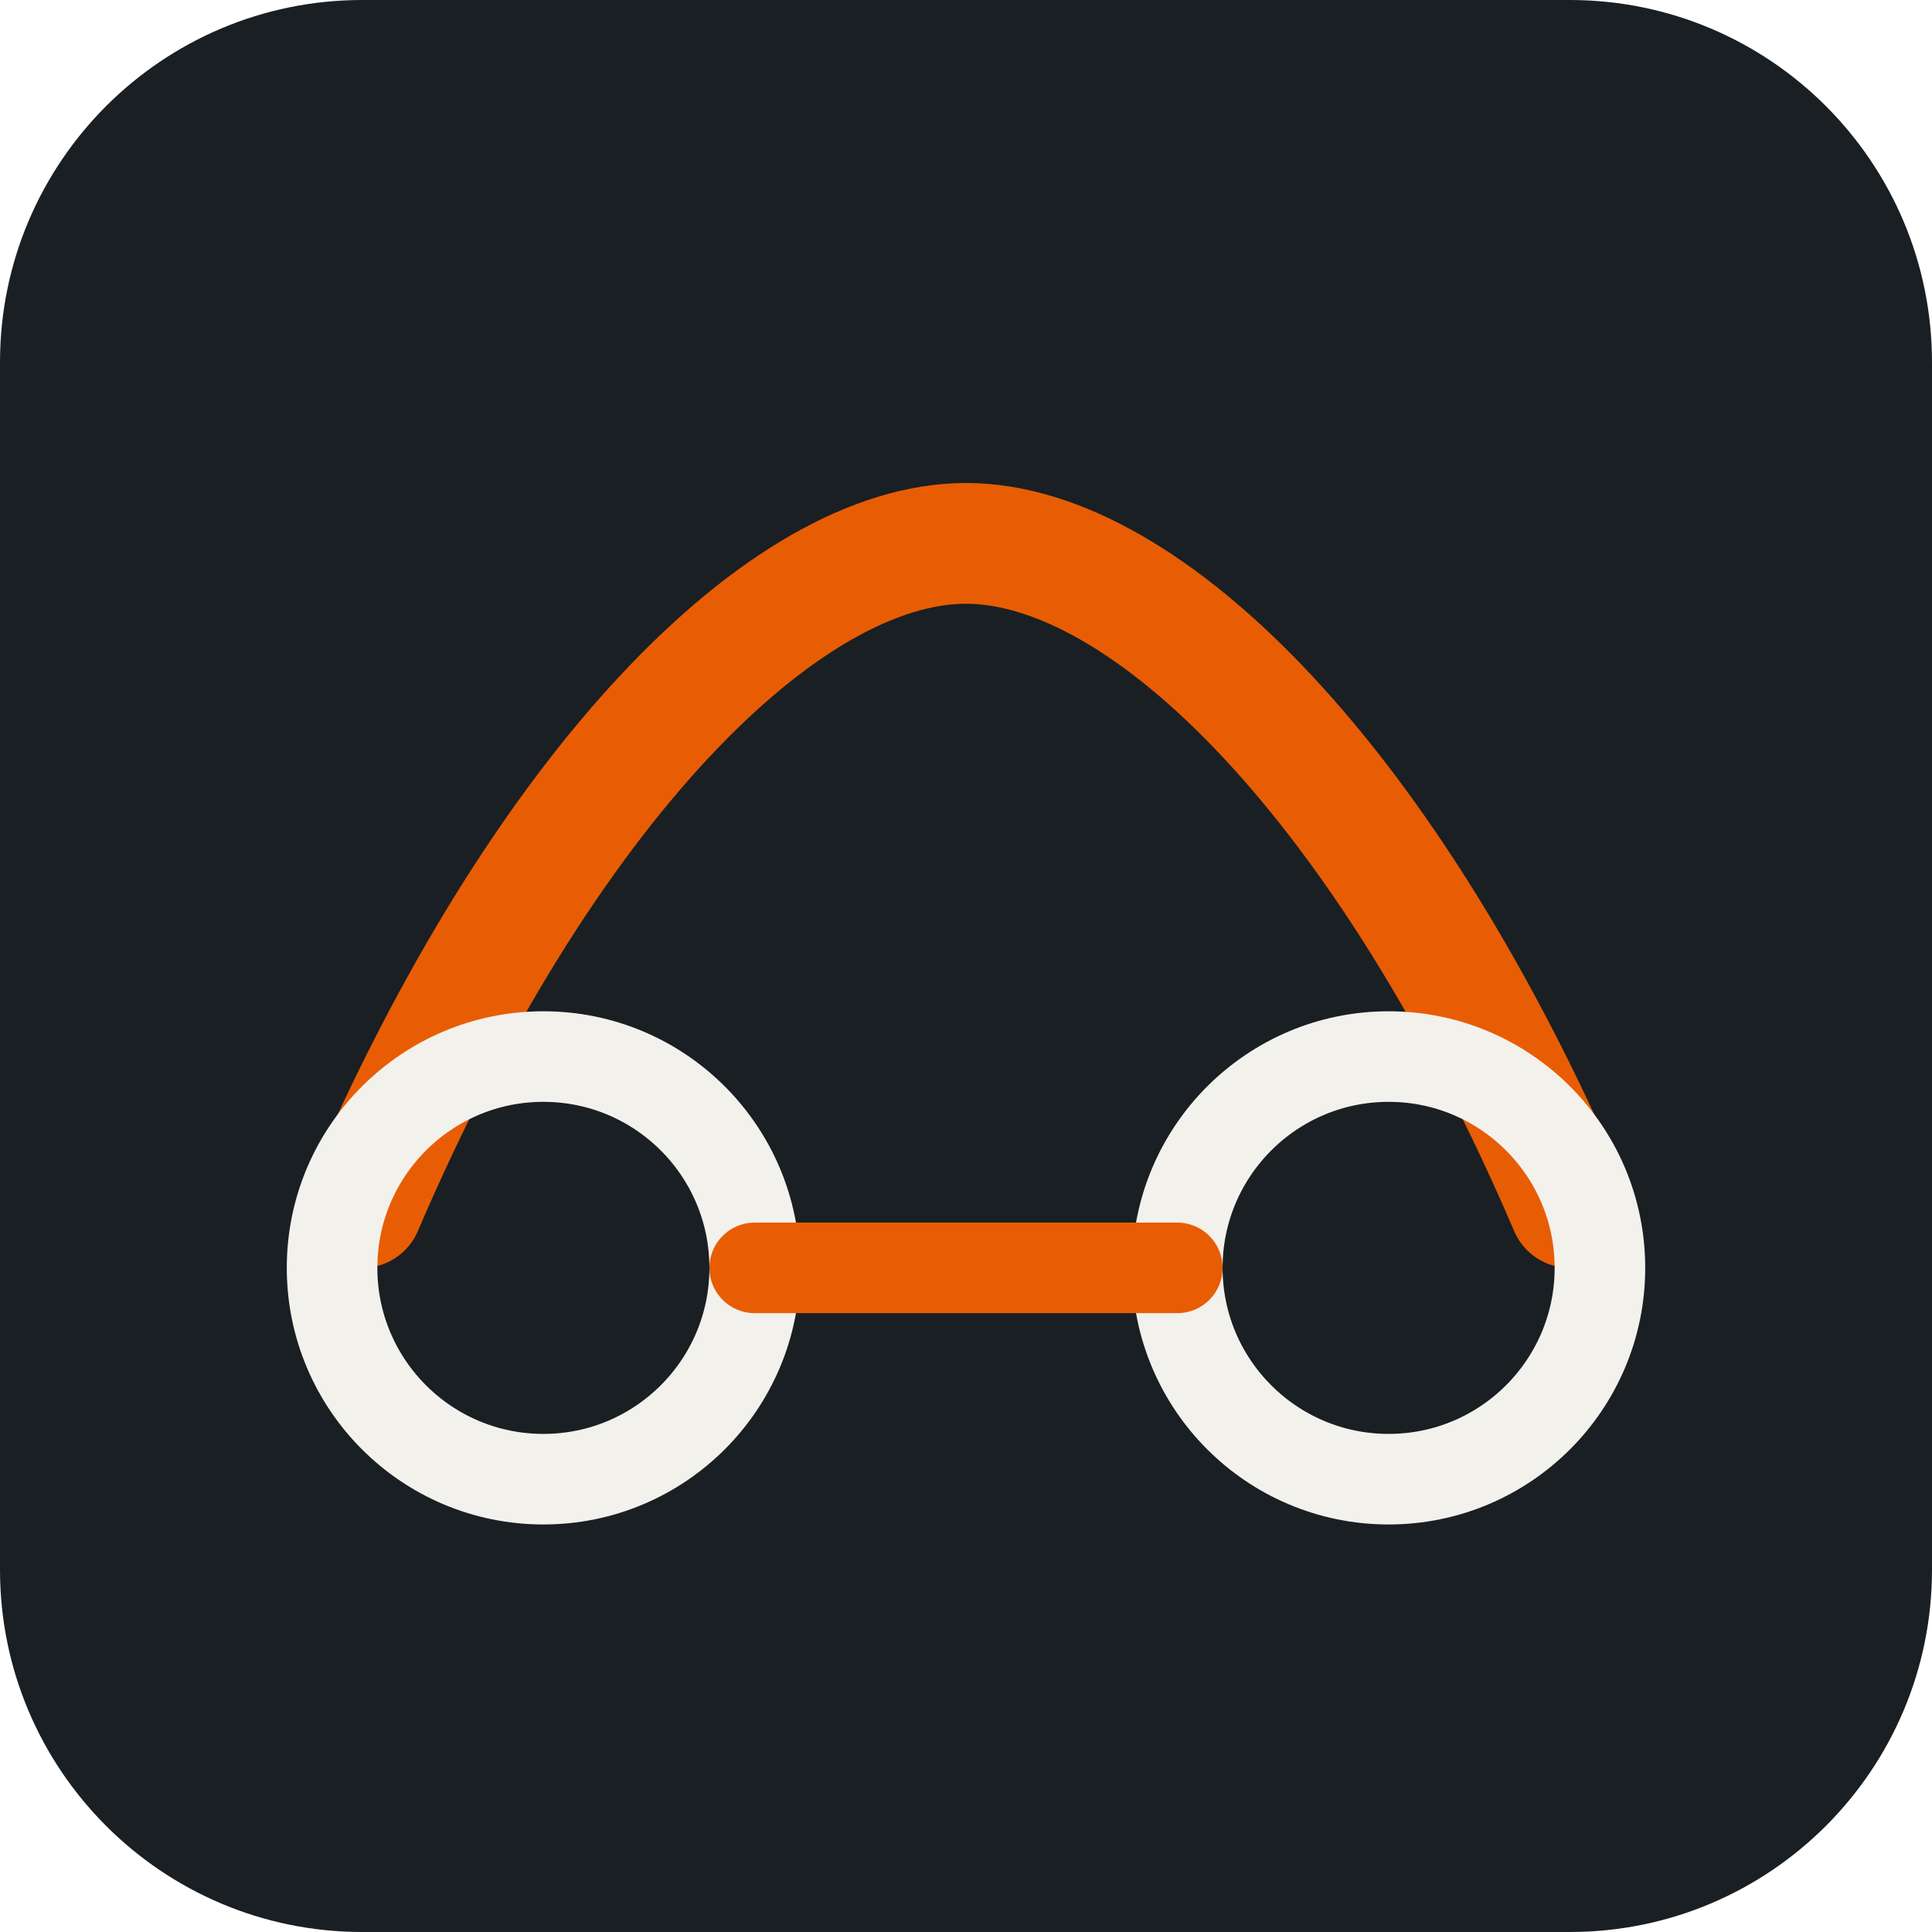
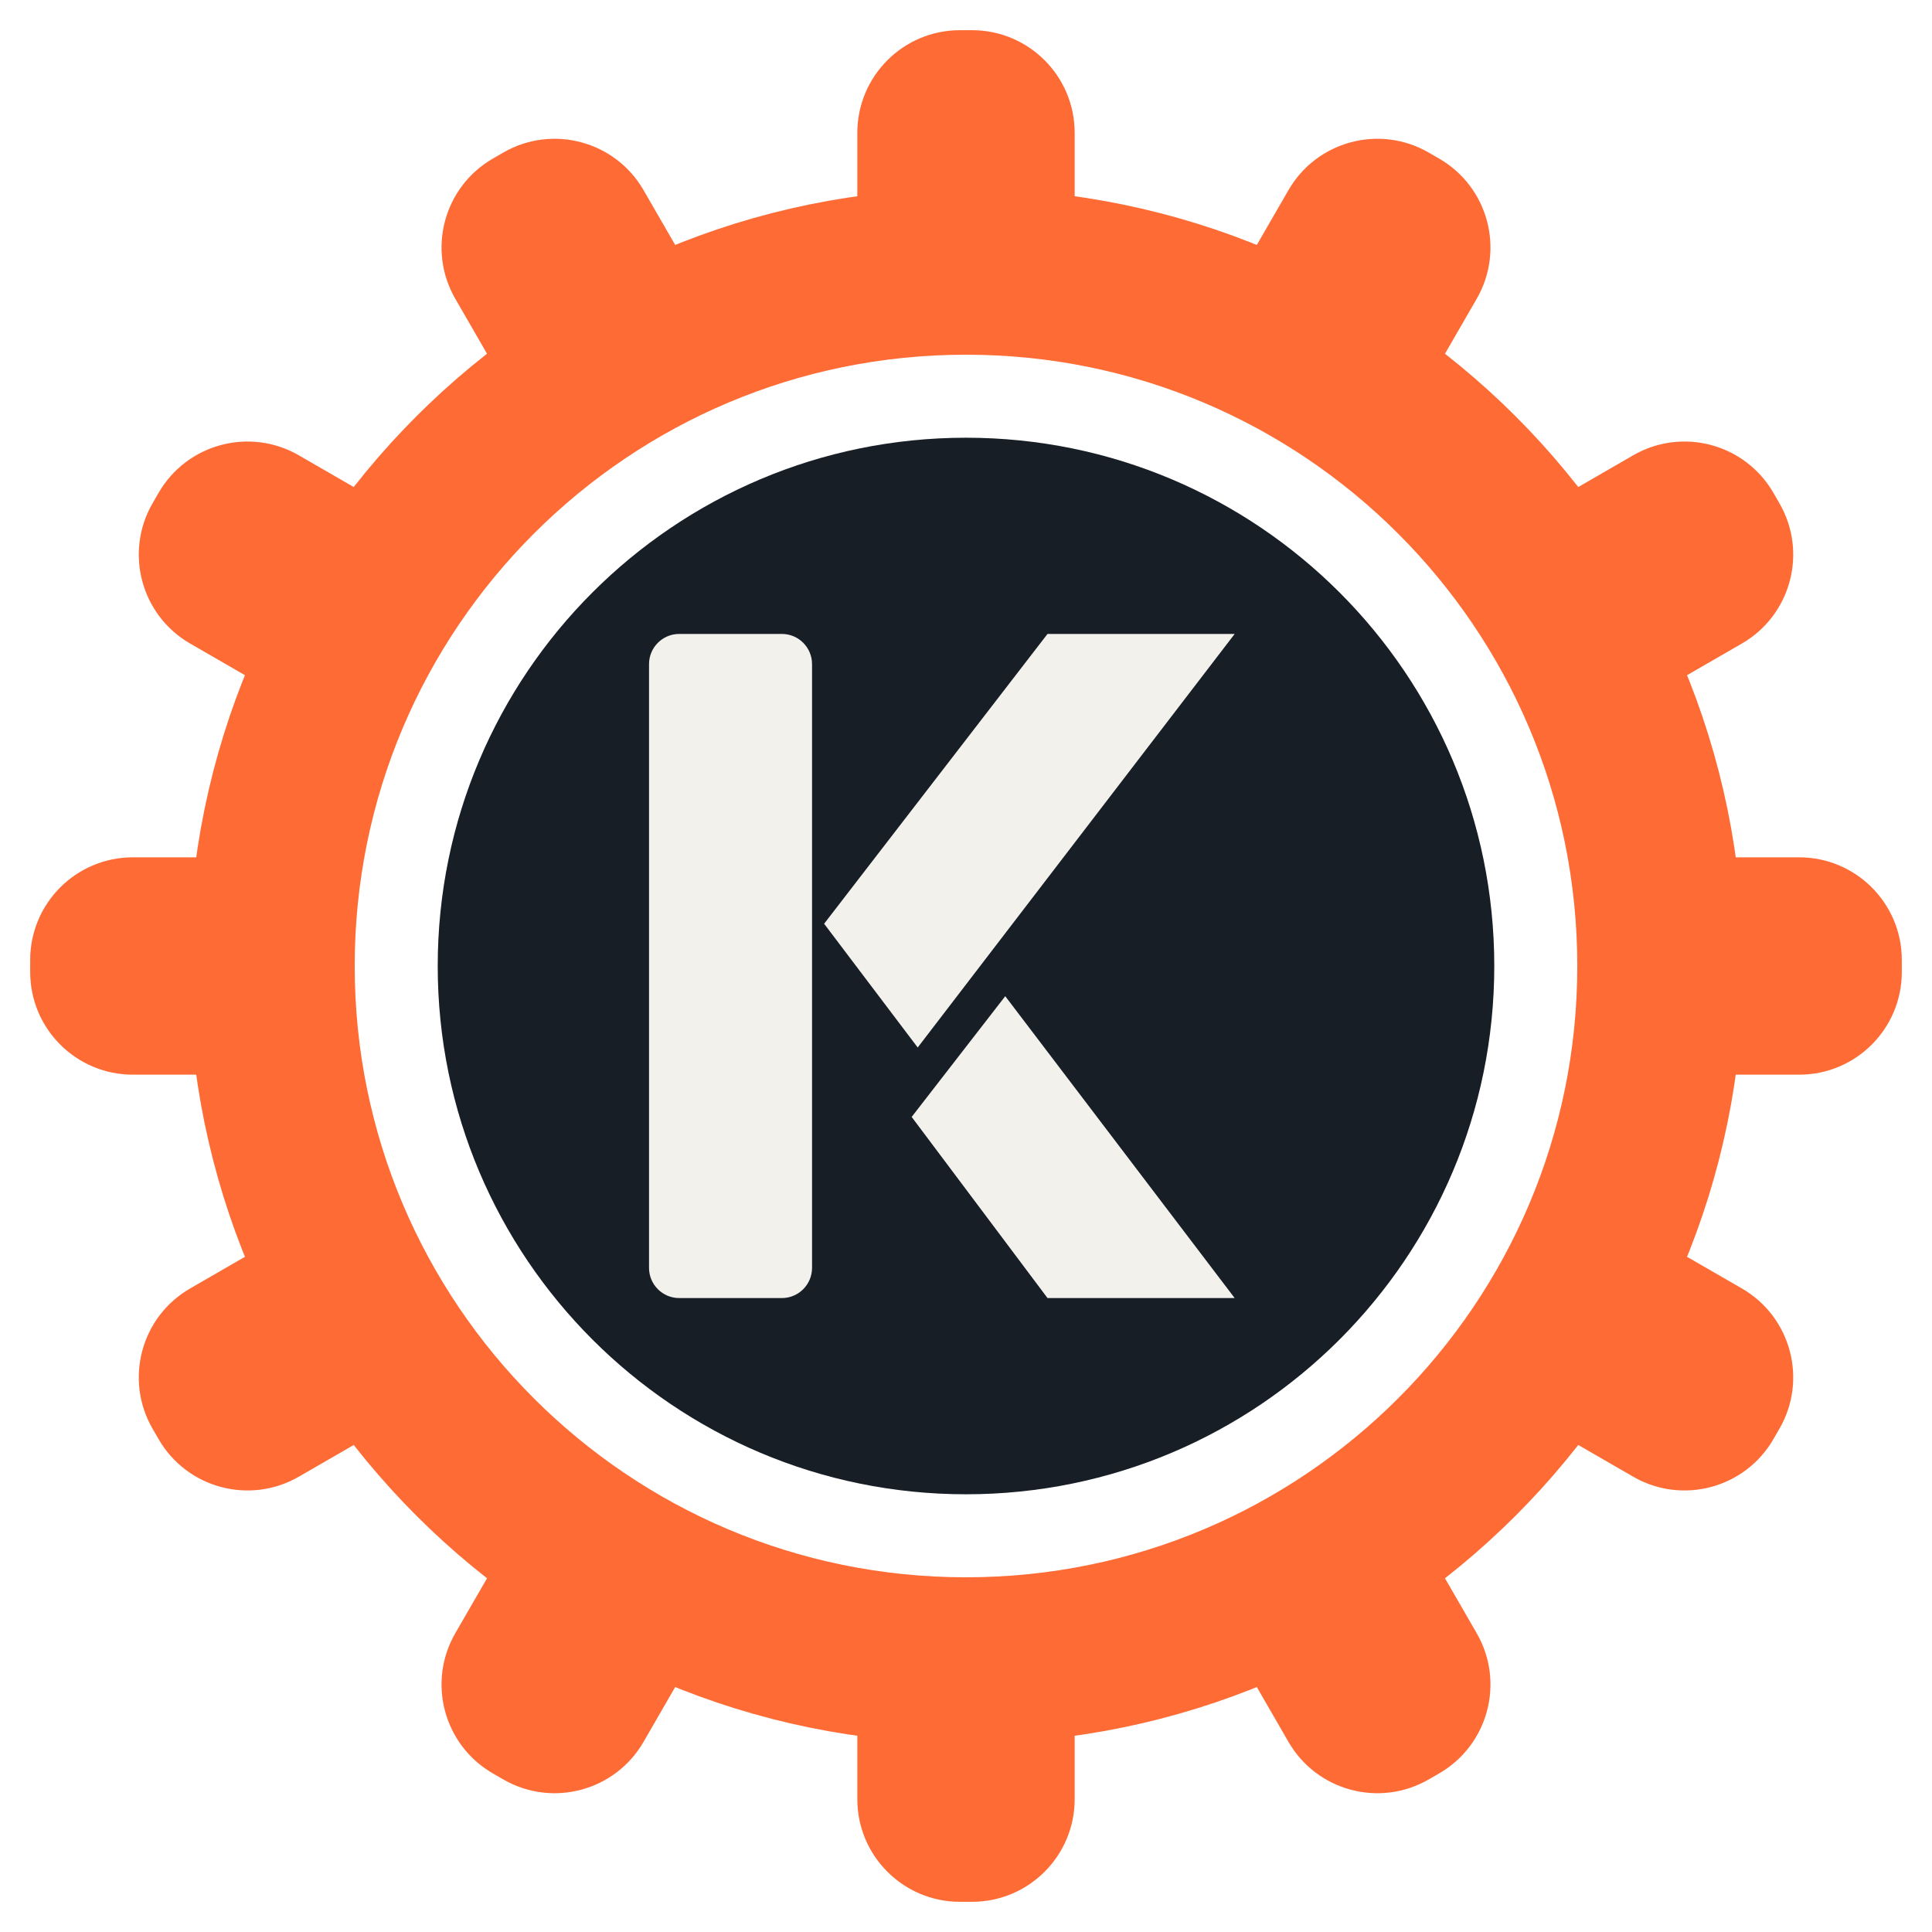
- <svg xmlns="http://www.w3.org/2000/svg" viewBox="0 0 64 64" fill="none">
-   <rect width="64" height="64" rx="12" fill="#1a1f24" />
-   <path d="M12 40c6-14 14-22 20-22s14 8 20 22" stroke="#e85d04" stroke-width="4" stroke-linecap="round" />
-   <circle cx="18" cy="42" r="7" stroke="#f3f1ec" stroke-width="3" />
-   <circle cx="46" cy="42" r="7" stroke="#f3f1ec" stroke-width="3" />
-   <path d="M25 42h14" stroke="#e85d04" stroke-width="3" stroke-linecap="round" />
+ <svg xmlns="http://www.w3.org/2000/svg" viewBox="0 0 64 64" fill="none" role="img" aria-label="KYGSMOTO">
+   <g fill="#ff6b35">
+     <rect x="28.40" y="1.00" width="7.2" height="9" rx="3.4" transform="rotate(0 32 32)" />
+     <rect x="28.40" y="1.00" width="7.2" height="9" rx="3.4" transform="rotate(30 32 32)" />
+     <rect x="28.40" y="1.00" width="7.2" height="9" rx="3.4" transform="rotate(60 32 32)" />
+     <rect x="28.40" y="1.00" width="7.2" height="9" rx="3.4" transform="rotate(90 32 32)" />
+     <rect x="28.40" y="1.00" width="7.2" height="9" rx="3.4" transform="rotate(120 32 32)" />
+     <rect x="28.40" y="1.00" width="7.2" height="9" rx="3.4" transform="rotate(150 32 32)" />
+     <rect x="28.40" y="1.00" width="7.2" height="9" rx="3.4" transform="rotate(180 32 32)" />
+     <rect x="28.40" y="1.00" width="7.2" height="9" rx="3.4" transform="rotate(210 32 32)" />
+     <rect x="28.40" y="1.00" width="7.2" height="9" rx="3.4" transform="rotate(240 32 32)" />
+     <rect x="28.40" y="1.00" width="7.2" height="9" rx="3.4" transform="rotate(270 32 32)" />
+     <rect x="28.40" y="1.00" width="7.2" height="9" rx="3.4" transform="rotate(300 32 32)" />
+     <rect x="28.40" y="1.00" width="7.2" height="9" rx="3.4" transform="rotate(330 32 32)" />
+   </g>
+   <circle cx="32" cy="32" r="23" fill="none" stroke="#ff6b35" stroke-width="5.5" />
+   <circle cx="32" cy="32" r="17.5" fill="#171e26" />
+   <g fill="#f3f1ec">
+     <rect x="21.5" y="21" width="5.4" height="22" rx="1" />
+     <path d="M40.9 21h-6.2l-7.4 9.6 3.1 4.1z" />
+     <path d="M34.7 43h6.2l-7.6-10 -3.1 4z" />
+   </g>
</svg>
